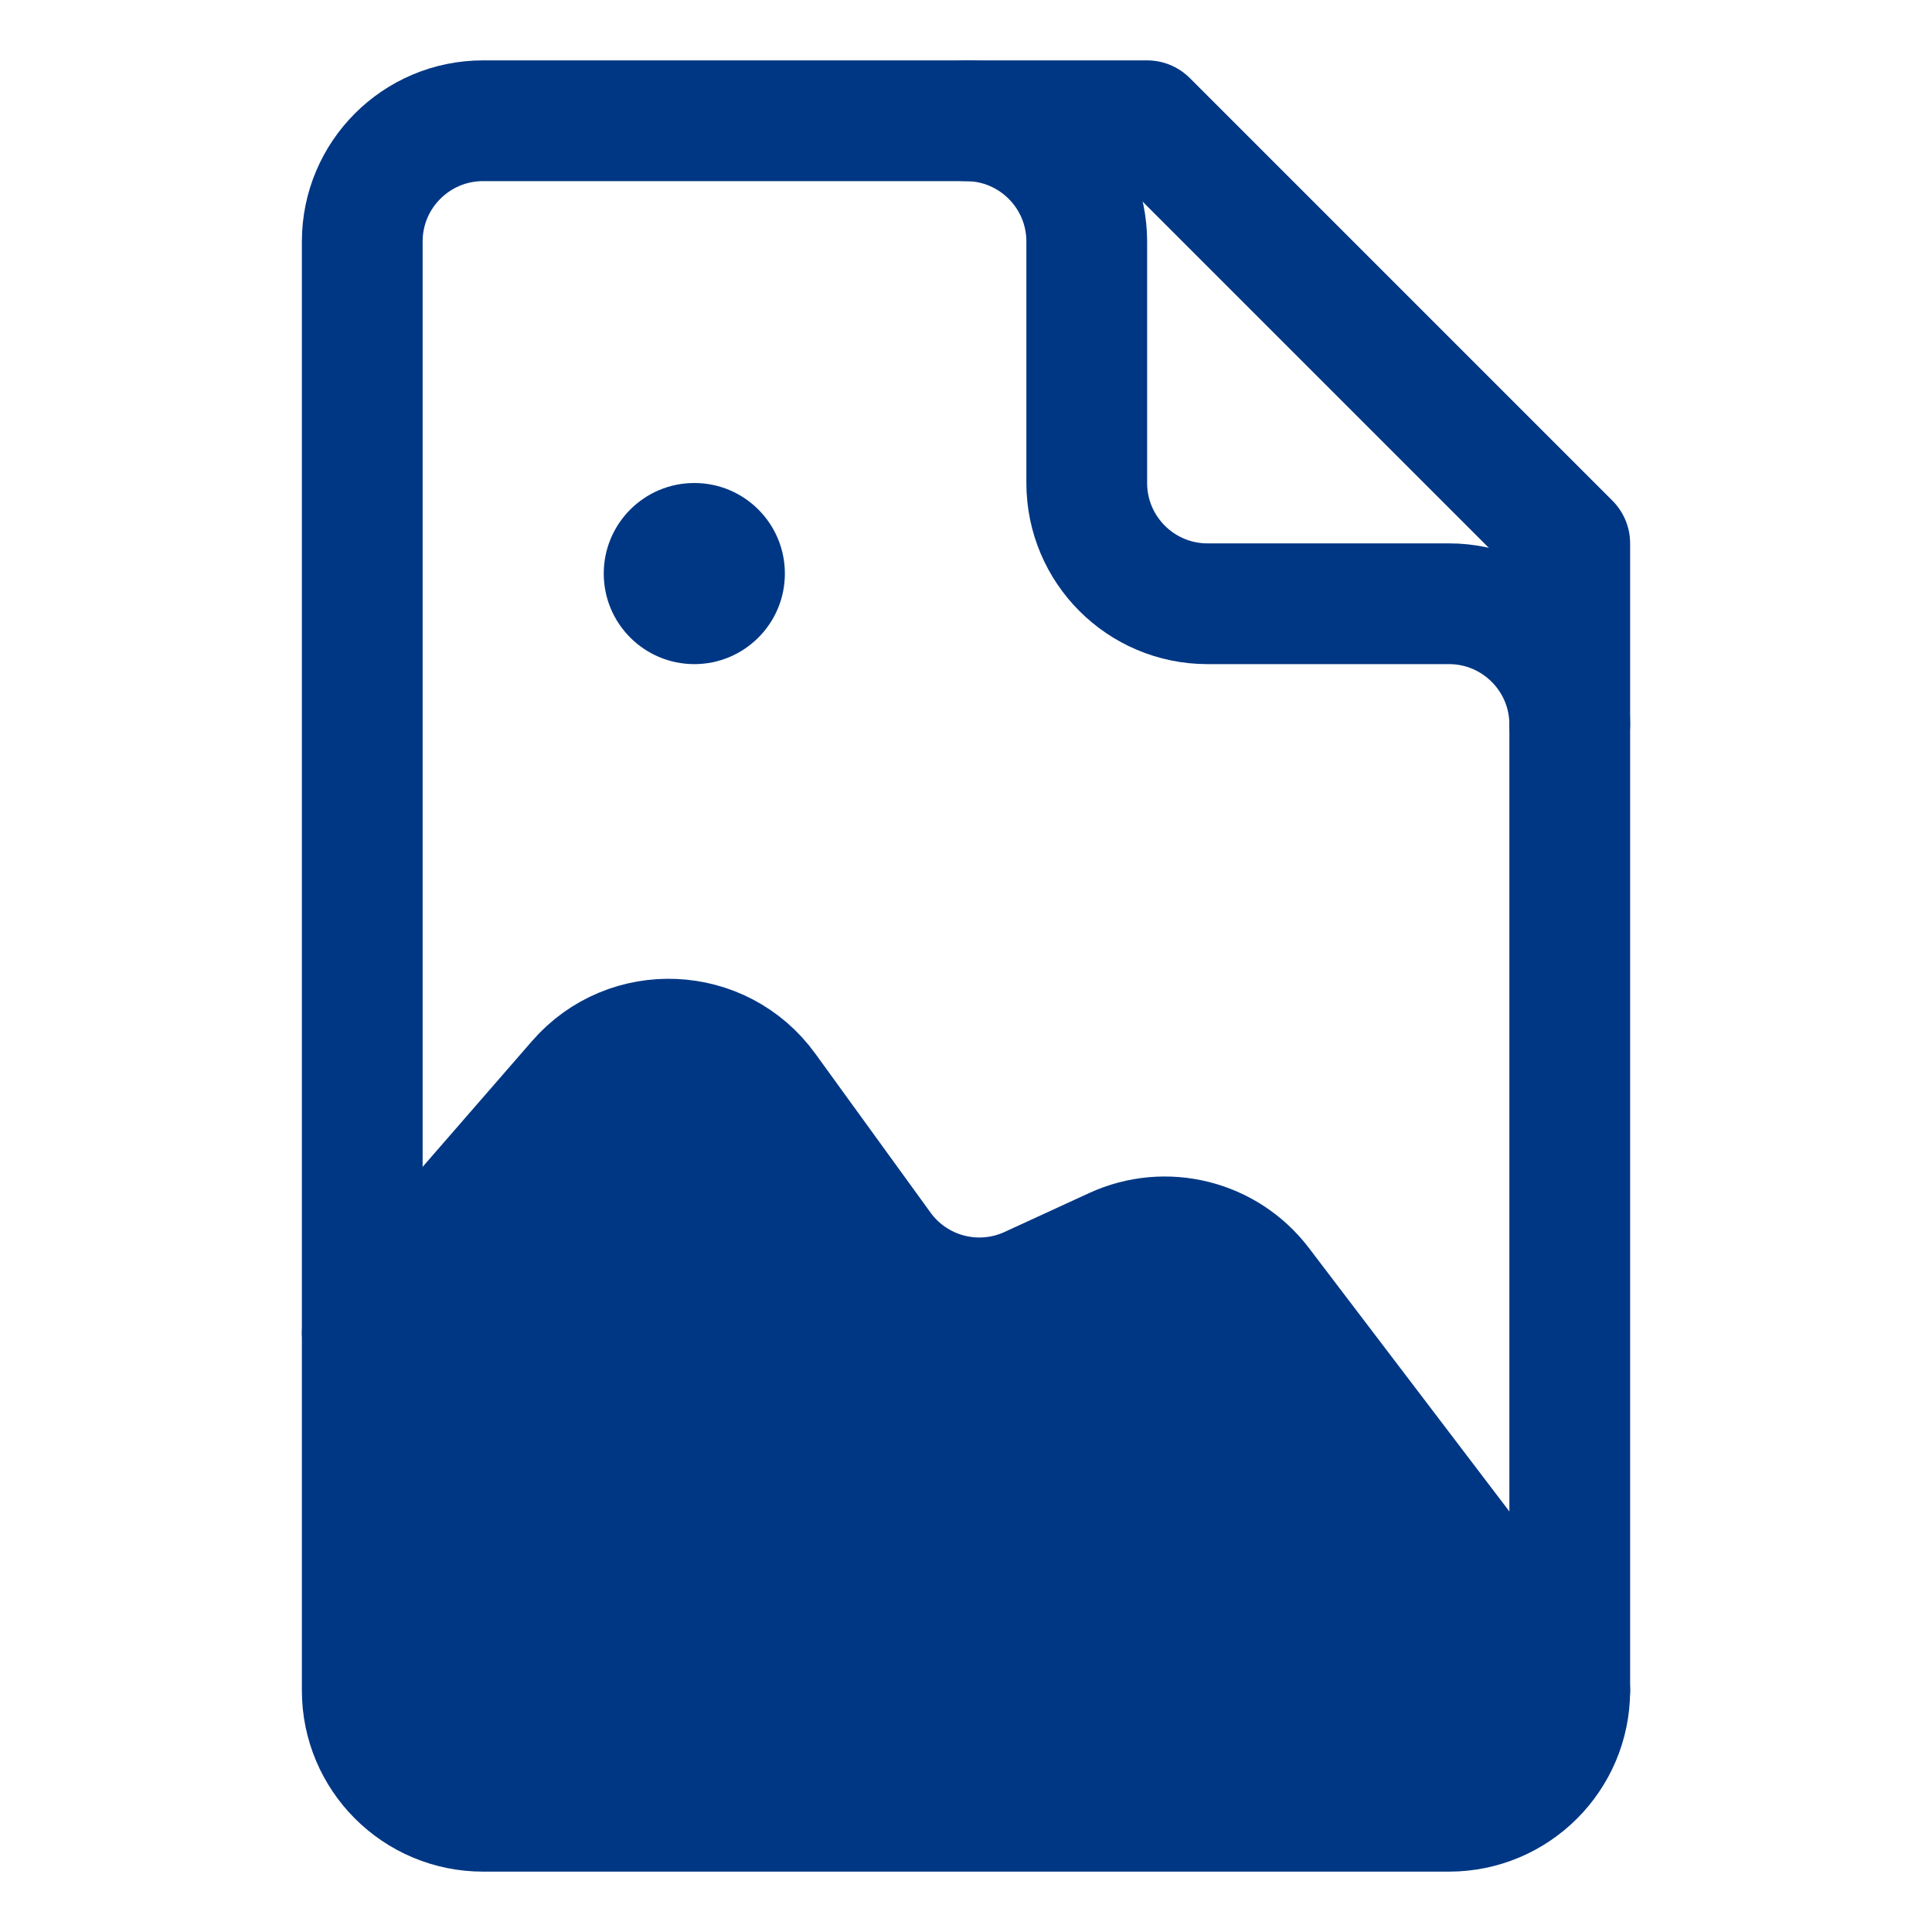
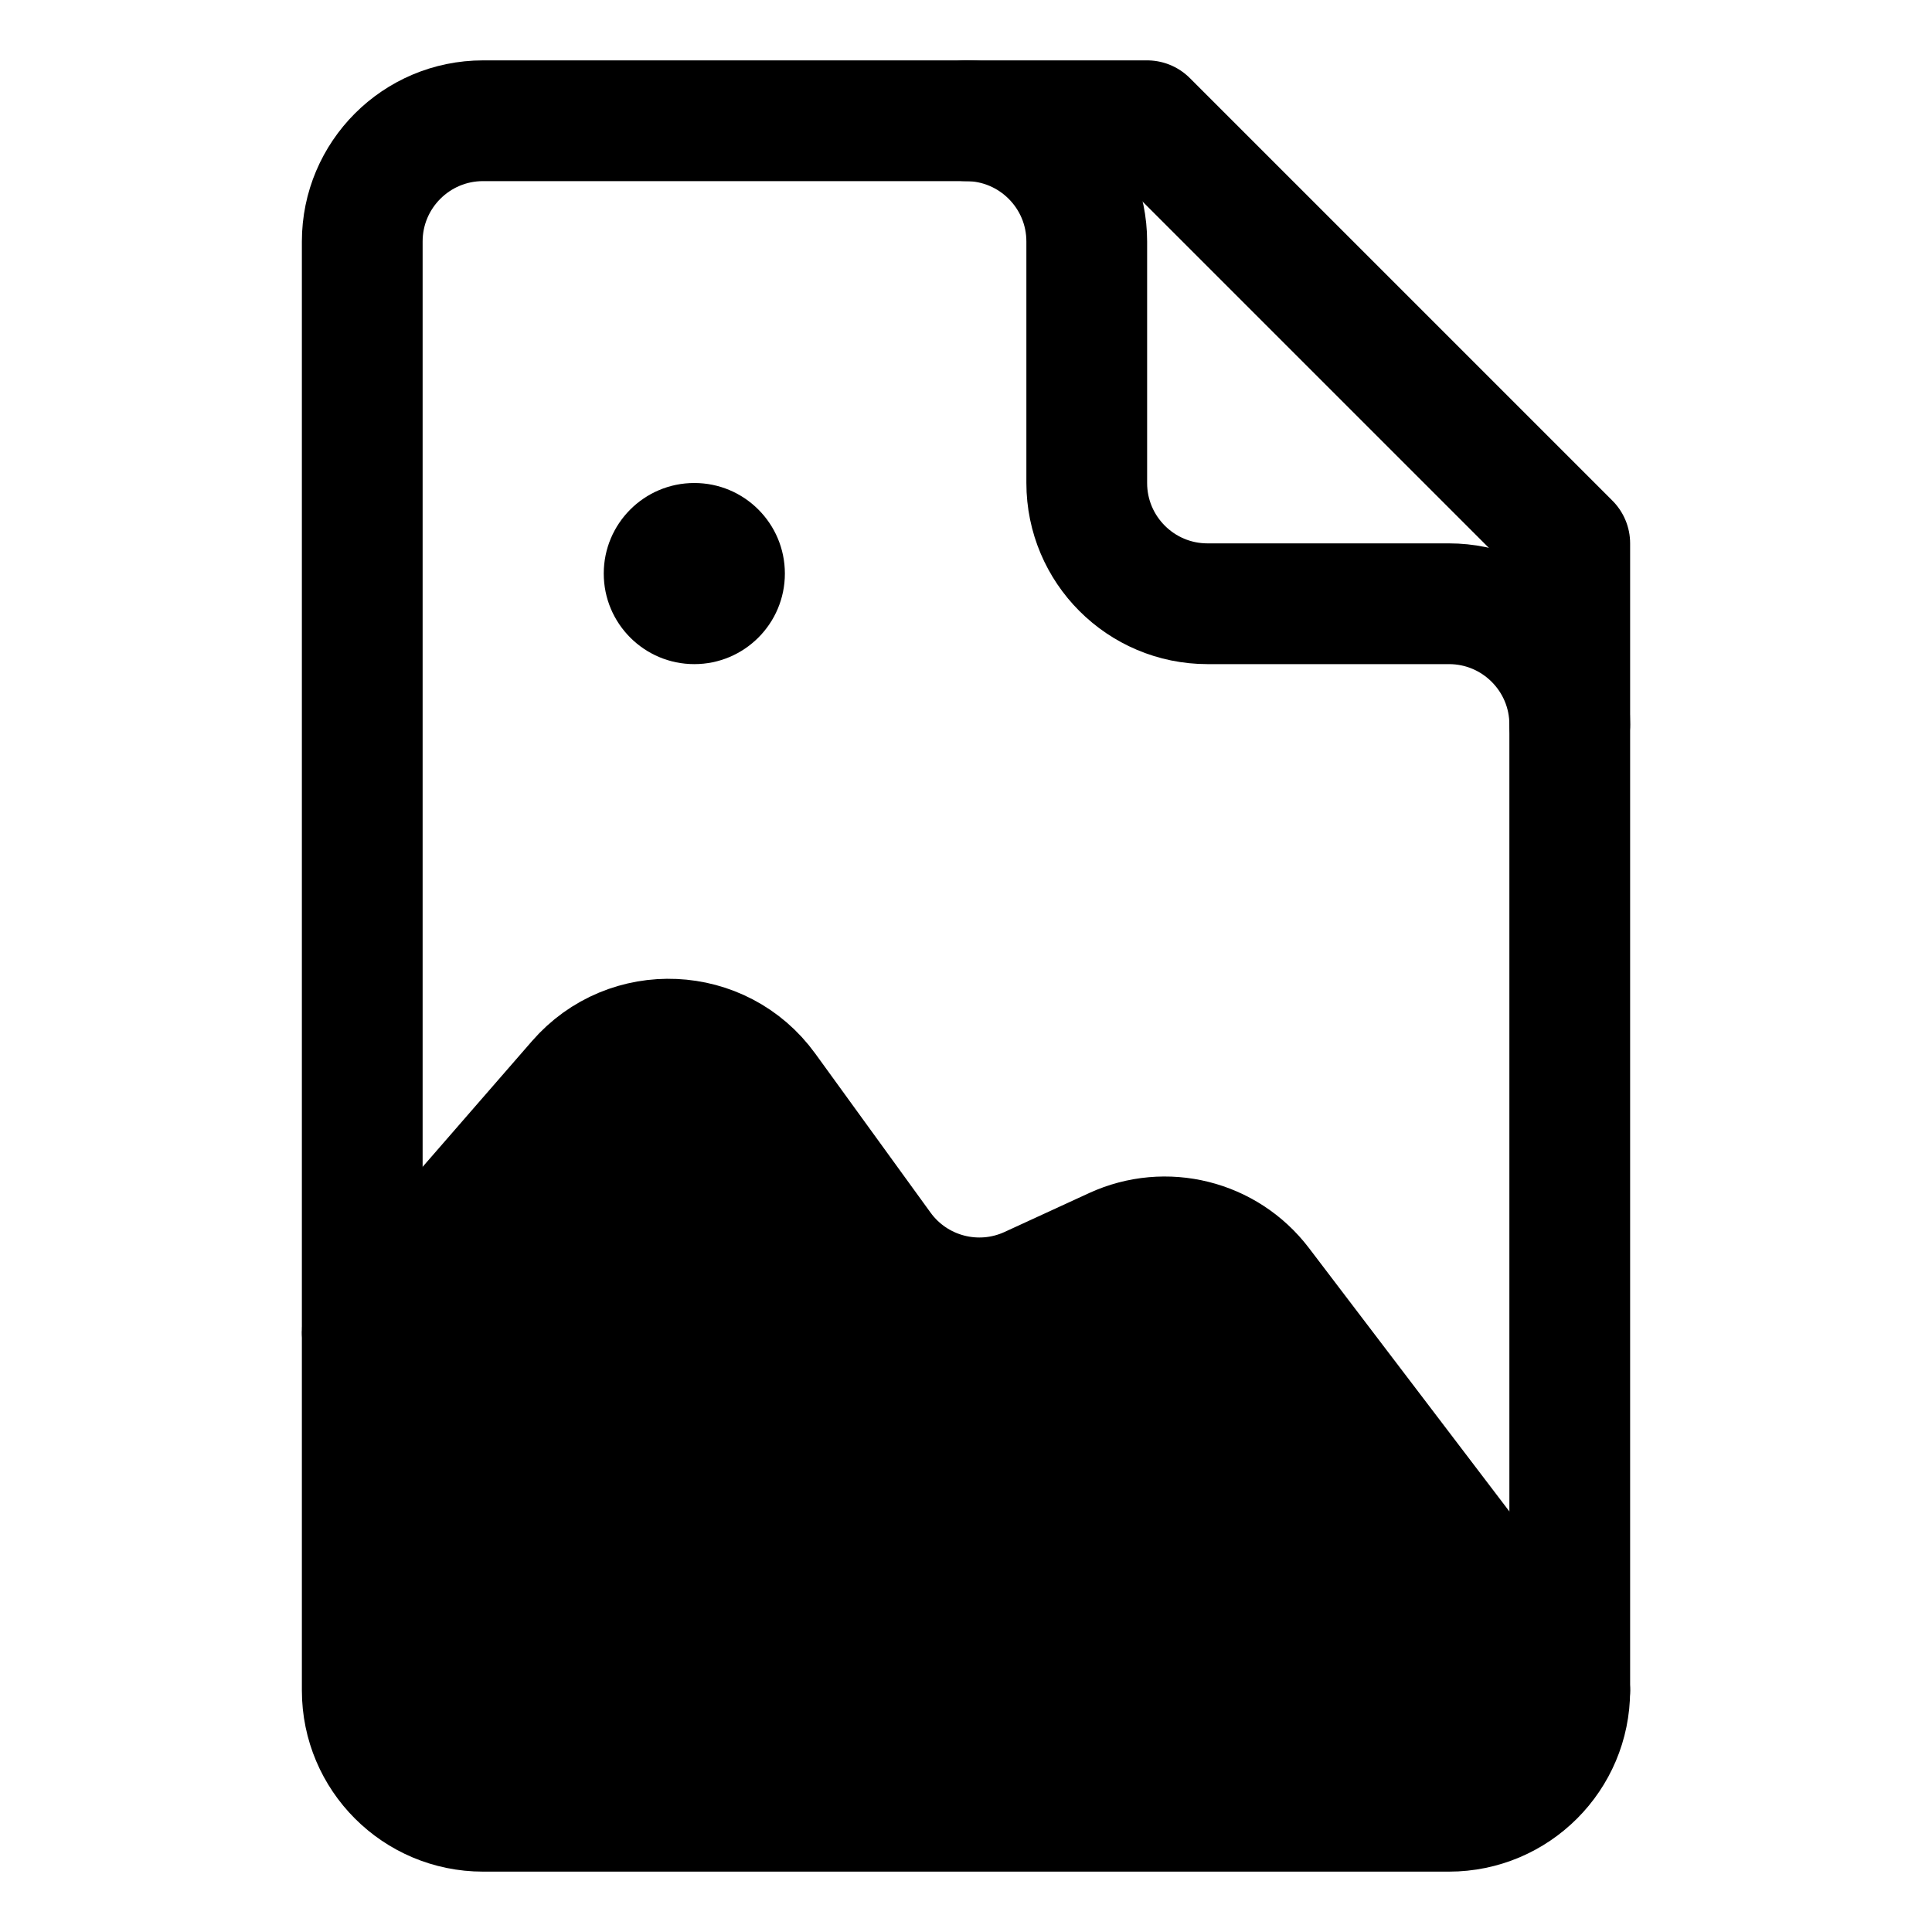
<svg xmlns="http://www.w3.org/2000/svg" width="16" height="16" viewBox="0 0 16 16" fill="none">
-   <path d="M3.021 10.976L4.137 9.692C4.89 8.827 6.252 8.887 6.924 9.816L7.072 10.02C7.485 10.589 8.243 10.788 8.883 10.494C9.51 10.205 10.254 10.391 10.672 10.941L12.747 13.668C12.909 13.881 12.98 14.149 12.946 14.414C12.946 14.414 12.552 14.653 12.463 14.691C11.469 14.823 9.843 15 8.217 15C6.734 15 5.251 14.853 4.247 14.726C3.524 14.635 3 14.013 3 13.284V11.031C3 11.011 3.007 10.992 3.021 10.976Z" fill="#003784" />
-   <path d="M13 14L10.442 10.638C10.158 10.265 9.654 10.139 9.228 10.335L8.528 10.657C8.095 10.856 7.581 10.722 7.301 10.335L6.347 9.019C5.97 8.498 5.205 8.464 4.783 8.95L3.021 10.976C3.007 10.992 3 11.011 3 11.031" stroke="#003784" stroke-linecap="round" stroke-linejoin="round" />
-   <path d="M13 6V4.5L9.5 1H8" stroke="#003784" stroke-linecap="round" stroke-linejoin="round" />
-   <path d="M3 2C3 1.448 3.448 1 4 1H8C8.552 1 9 1.448 9 2V4C9 4.552 9.448 5 10 5H12C12.552 5 13 5.448 13 6V14C13 14.552 12.552 15 12 15H4C3.448 15 3 14.552 3 14V2Z" stroke="#003784" />
-   <circle cx="5.75" cy="4.75" r="0.75" fill="#003784" />
+   <path d="M3.021 10.976L4.137 9.692C4.89 8.827 6.252 8.887 6.924 9.816L7.072 10.02C7.485 10.589 8.243 10.788 8.883 10.494C9.51 10.205 10.254 10.391 10.672 10.941L12.747 13.668C12.909 13.881 12.98 14.149 12.946 14.414C12.946 14.414 12.552 14.653 12.463 14.691C11.469 14.823 9.843 15 8.217 15C6.734 15 5.251 14.853 4.247 14.726C3.524 14.635 3 14.013 3 13.284V11.031C3 11.011 3.007 10.992 3.021 10.976Z" fill="black" />
+   <path d="M13 14L10.442 10.638C10.158 10.265 9.654 10.139 9.228 10.335L8.528 10.657C8.095 10.856 7.581 10.722 7.301 10.335L6.347 9.019C5.97 8.498 5.205 8.464 4.783 8.95L3.021 10.976C3.007 10.992 3 11.011 3 11.031" stroke="black" stroke-linecap="round" stroke-linejoin="round" />
+   <path d="M13 6V4.5L9.5 1H8" stroke="black" stroke-linecap="round" stroke-linejoin="round" />
+   <path d="M3 2C3 1.448 3.448 1 4 1H8C8.552 1 9 1.448 9 2V4C9 4.552 9.448 5 10 5H12C12.552 5 13 5.448 13 6V14C13 14.552 12.552 15 12 15H4C3.448 15 3 14.552 3 14V2Z" stroke="black" />
+   <circle cx="5.75" cy="4.75" r="0.75" fill="black" />
</svg>
